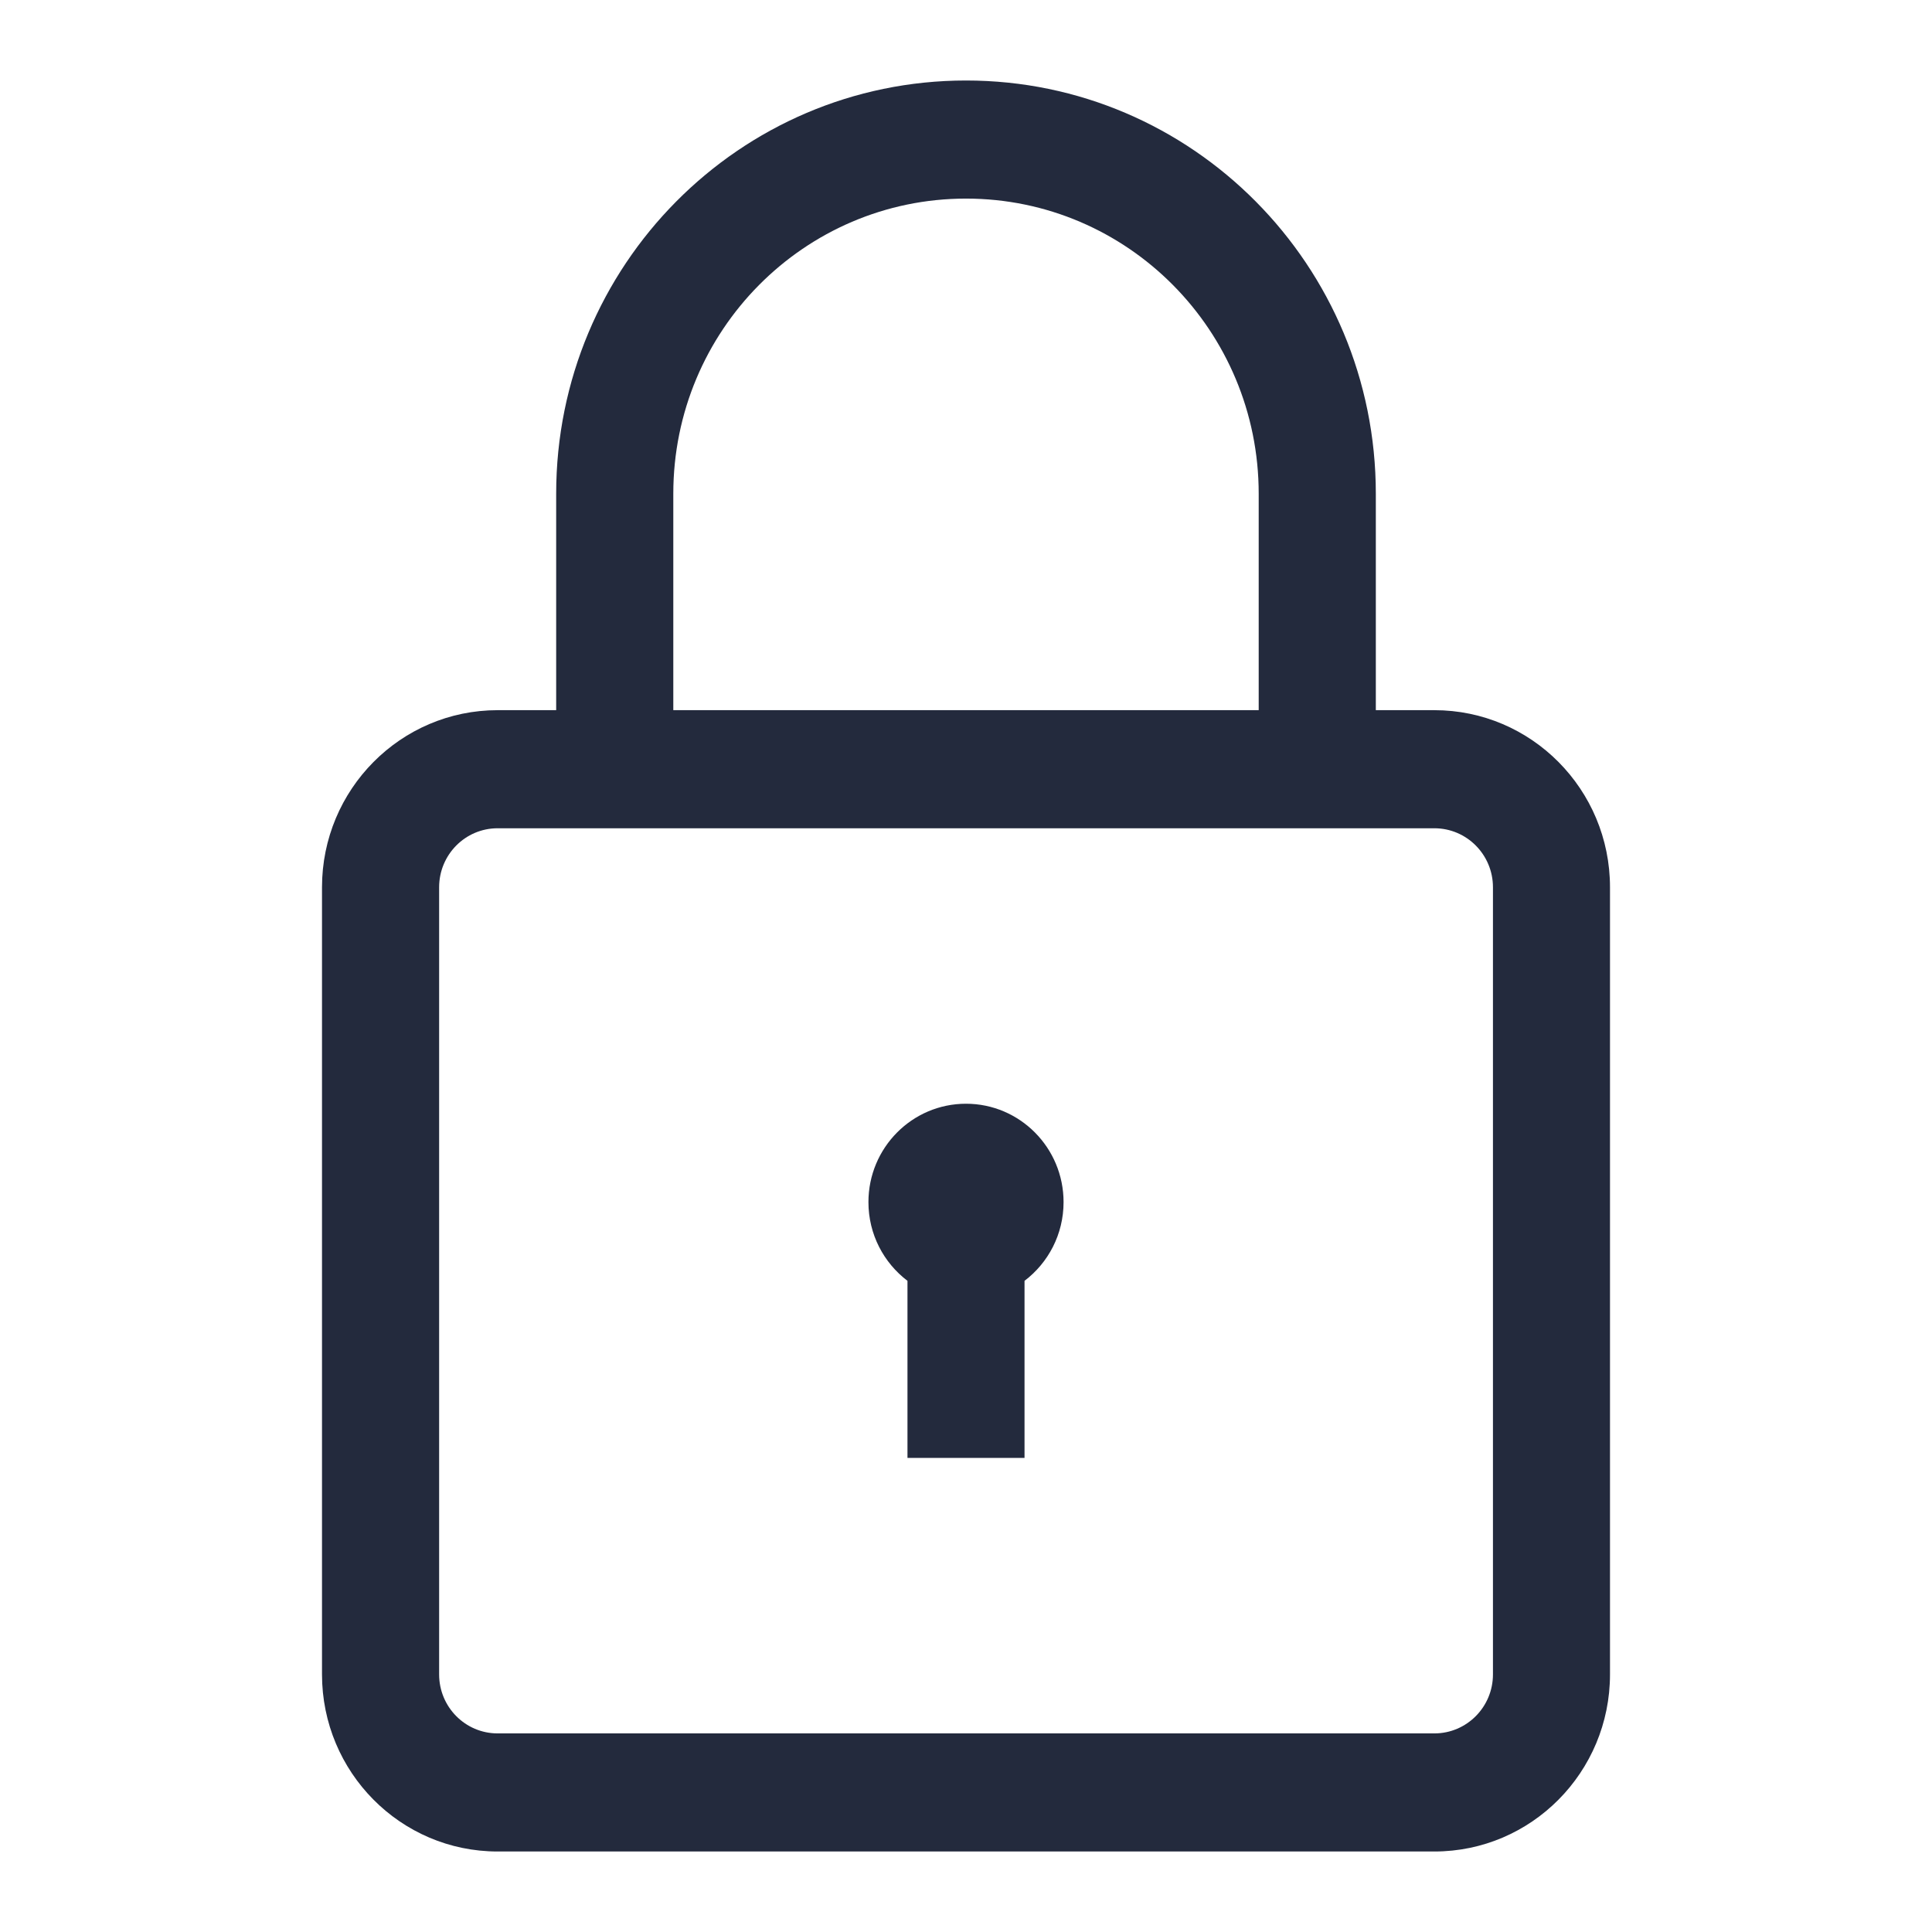
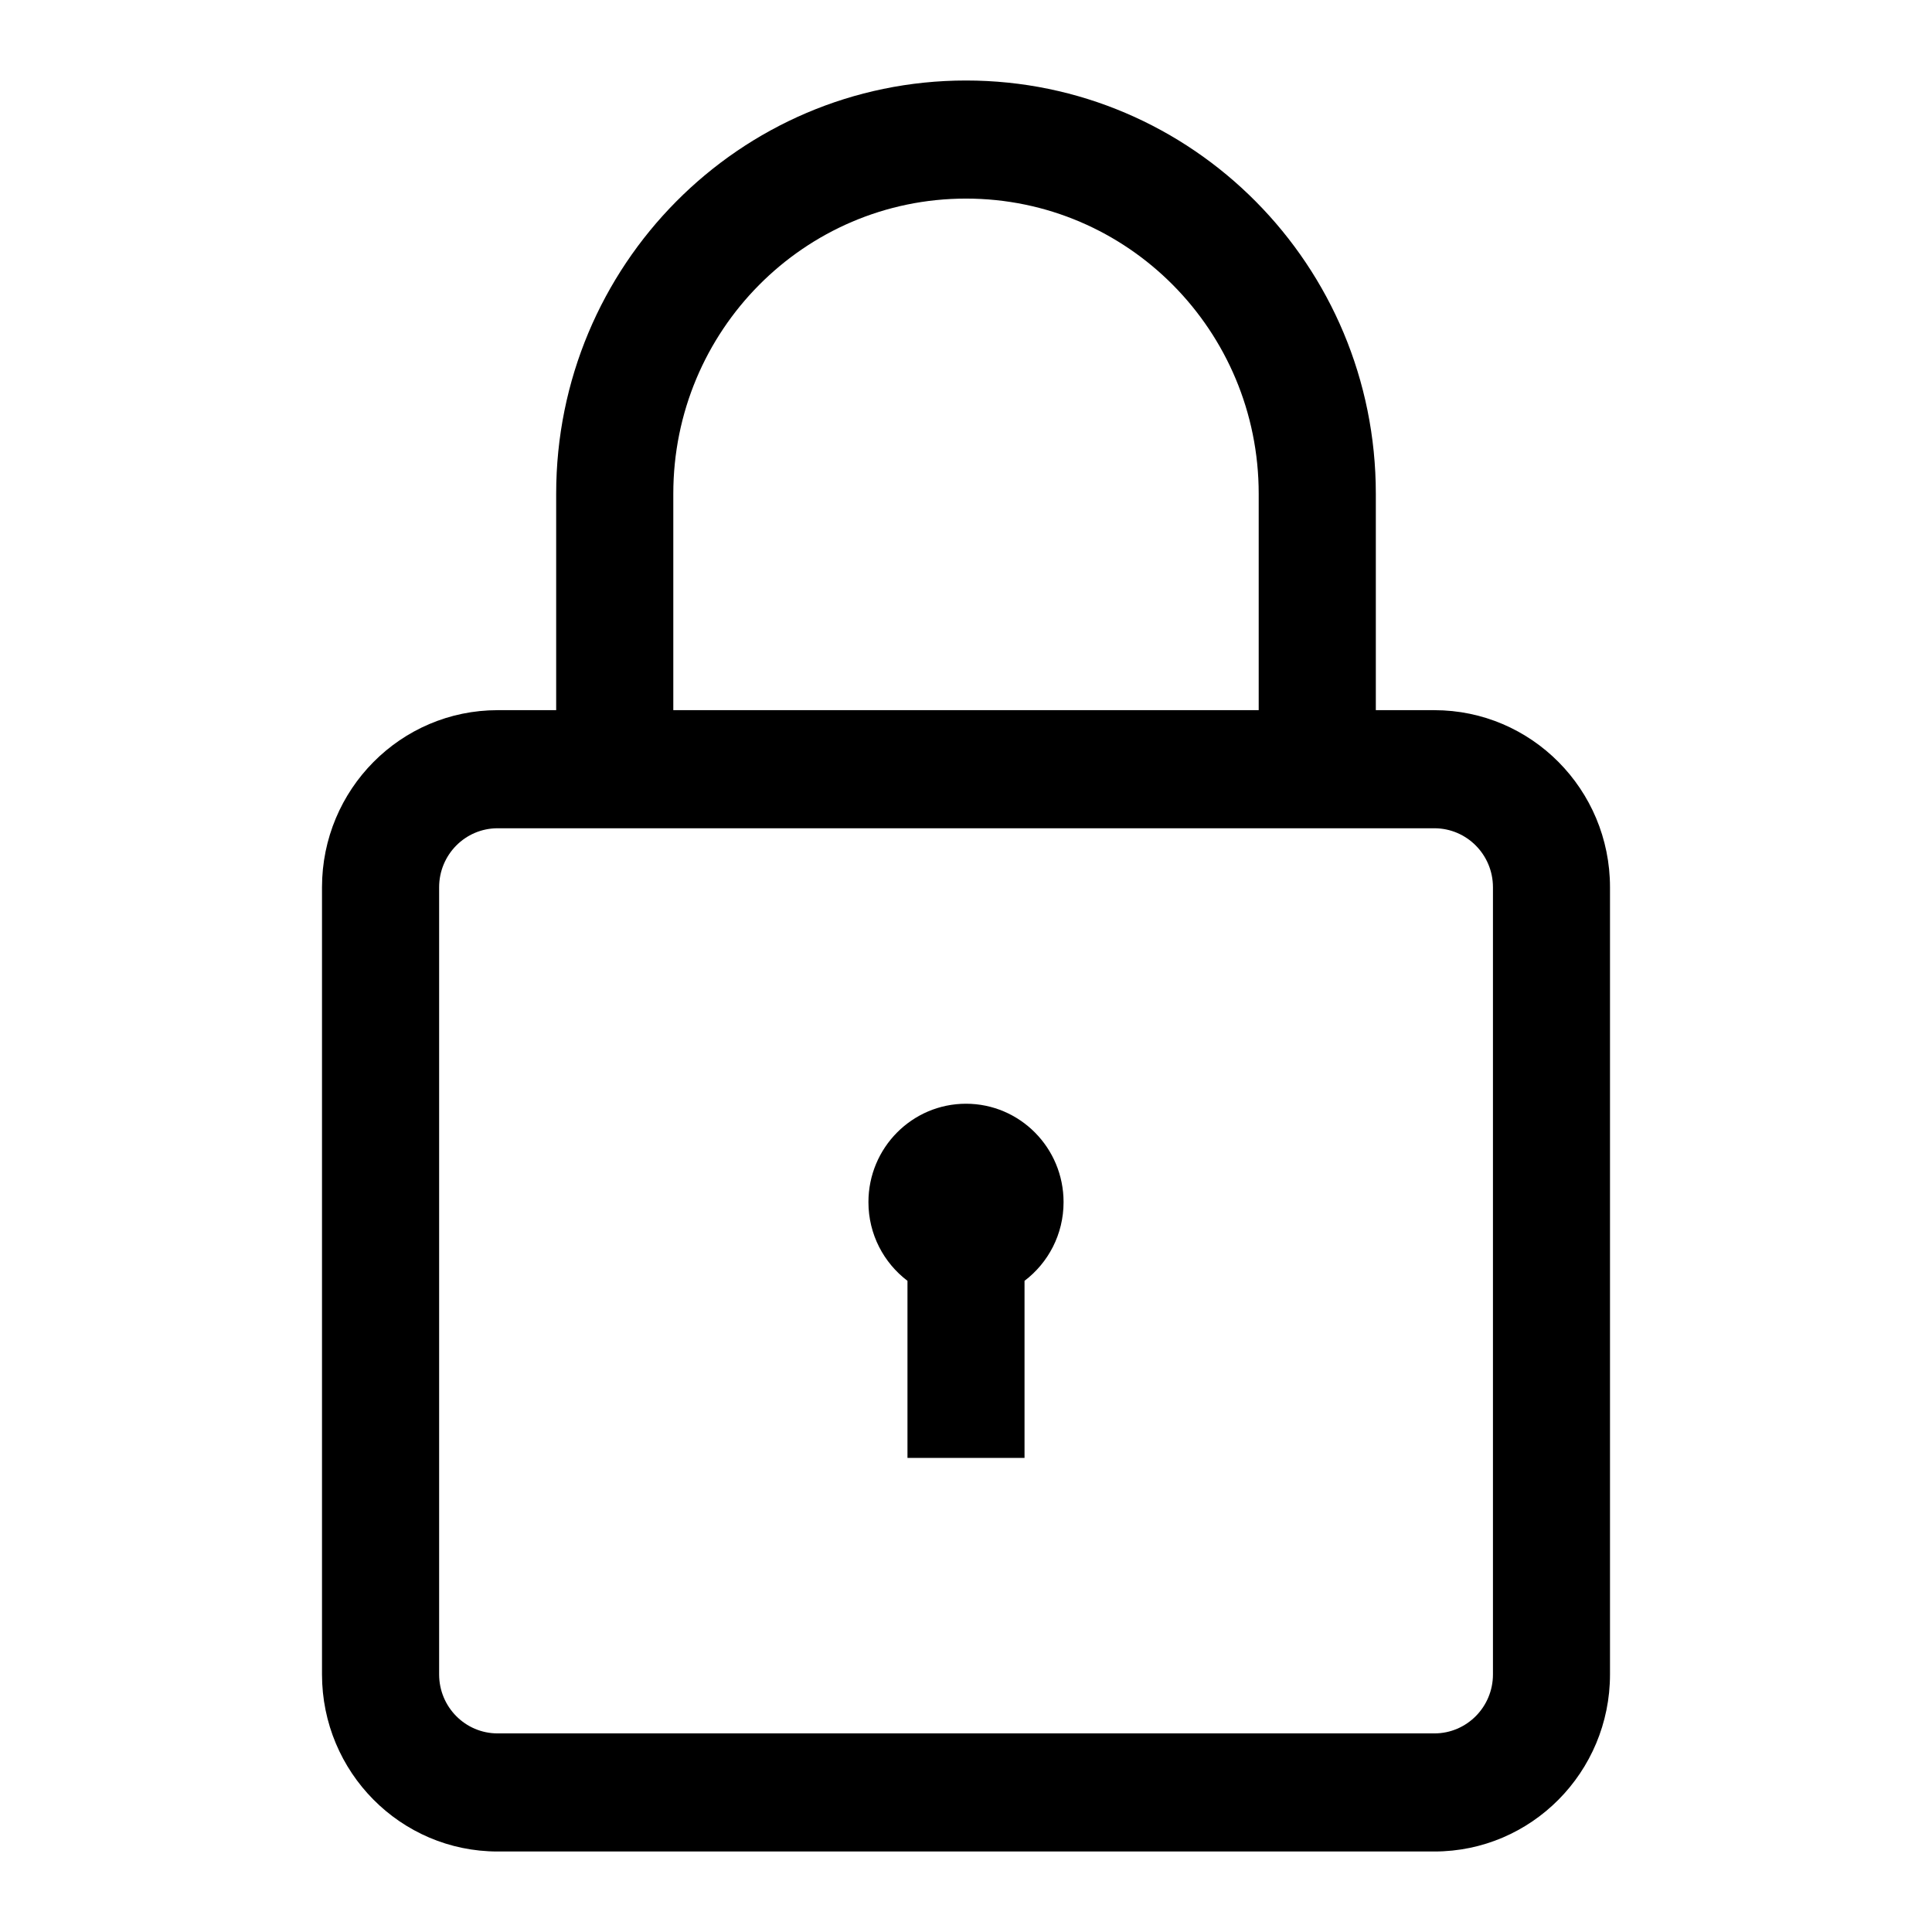
<svg xmlns="http://www.w3.org/2000/svg" width="24" height="24" viewBox="0 0 24 24" fill="none">
-   <path fill-rule="evenodd" clip-rule="evenodd" d="M11.273 15.911V18.111H12.727V15.911C13.021 15.688 13.212 15.334 13.212 14.933C13.212 14.258 12.669 13.711 12 13.711C11.331 13.711 10.788 14.258 10.788 14.933C10.788 15.334 10.979 15.688 11.273 15.911ZM17.091 6.133C17.091 3.298 14.812 1 12 1C9.188 1 6.909 3.298 6.909 6.133V8.822H6.182C4.977 8.822 4 9.807 4 11.022V20.8C4 22.015 4.977 23 6.182 23H17.818C19.023 23 20 22.015 20 20.8V11.022C20 9.807 19.023 8.822 17.818 8.822H17.091V6.133ZM5.455 11.022C5.455 10.617 5.78 10.289 6.182 10.289H17.818C18.22 10.289 18.546 10.617 18.546 11.022V20.8C18.546 21.205 18.22 21.533 17.818 21.533H6.182C5.78 21.533 5.455 21.205 5.455 20.8V11.022ZM15.636 6.133V8.822H8.364V6.133C8.364 4.108 9.992 2.467 12 2.467C14.008 2.467 15.636 4.108 15.636 6.133Z" fill="#232A3D" />
+   <path fill-rule="evenodd" clip-rule="evenodd" d="M11.273 15.911V18.111H12.727V15.911C13.021 15.688 13.212 15.334 13.212 14.933C13.212 14.258 12.669 13.711 12 13.711C11.331 13.711 10.788 14.258 10.788 14.933C10.788 15.334 10.979 15.688 11.273 15.911ZM17.091 6.133C17.091 3.298 14.812 1 12 1C9.188 1 6.909 3.298 6.909 6.133V8.822H6.182C4.977 8.822 4 9.807 4 11.022V20.8C4 22.015 4.977 23 6.182 23H17.818C19.023 23 20 22.015 20 20.8V11.022C20 9.807 19.023 8.822 17.818 8.822H17.091V6.133ZM5.455 11.022C5.455 10.617 5.78 10.289 6.182 10.289H17.818C18.22 10.289 18.546 10.617 18.546 11.022V20.8C18.546 21.205 18.22 21.533 17.818 21.533H6.182C5.78 21.533 5.455 21.205 5.455 20.8V11.022ZM15.636 6.133V8.822H8.364V6.133C8.364 4.108 9.992 2.467 12 2.467C14.008 2.467 15.636 4.108 15.636 6.133Z" fill="currentColor" />
</svg>
